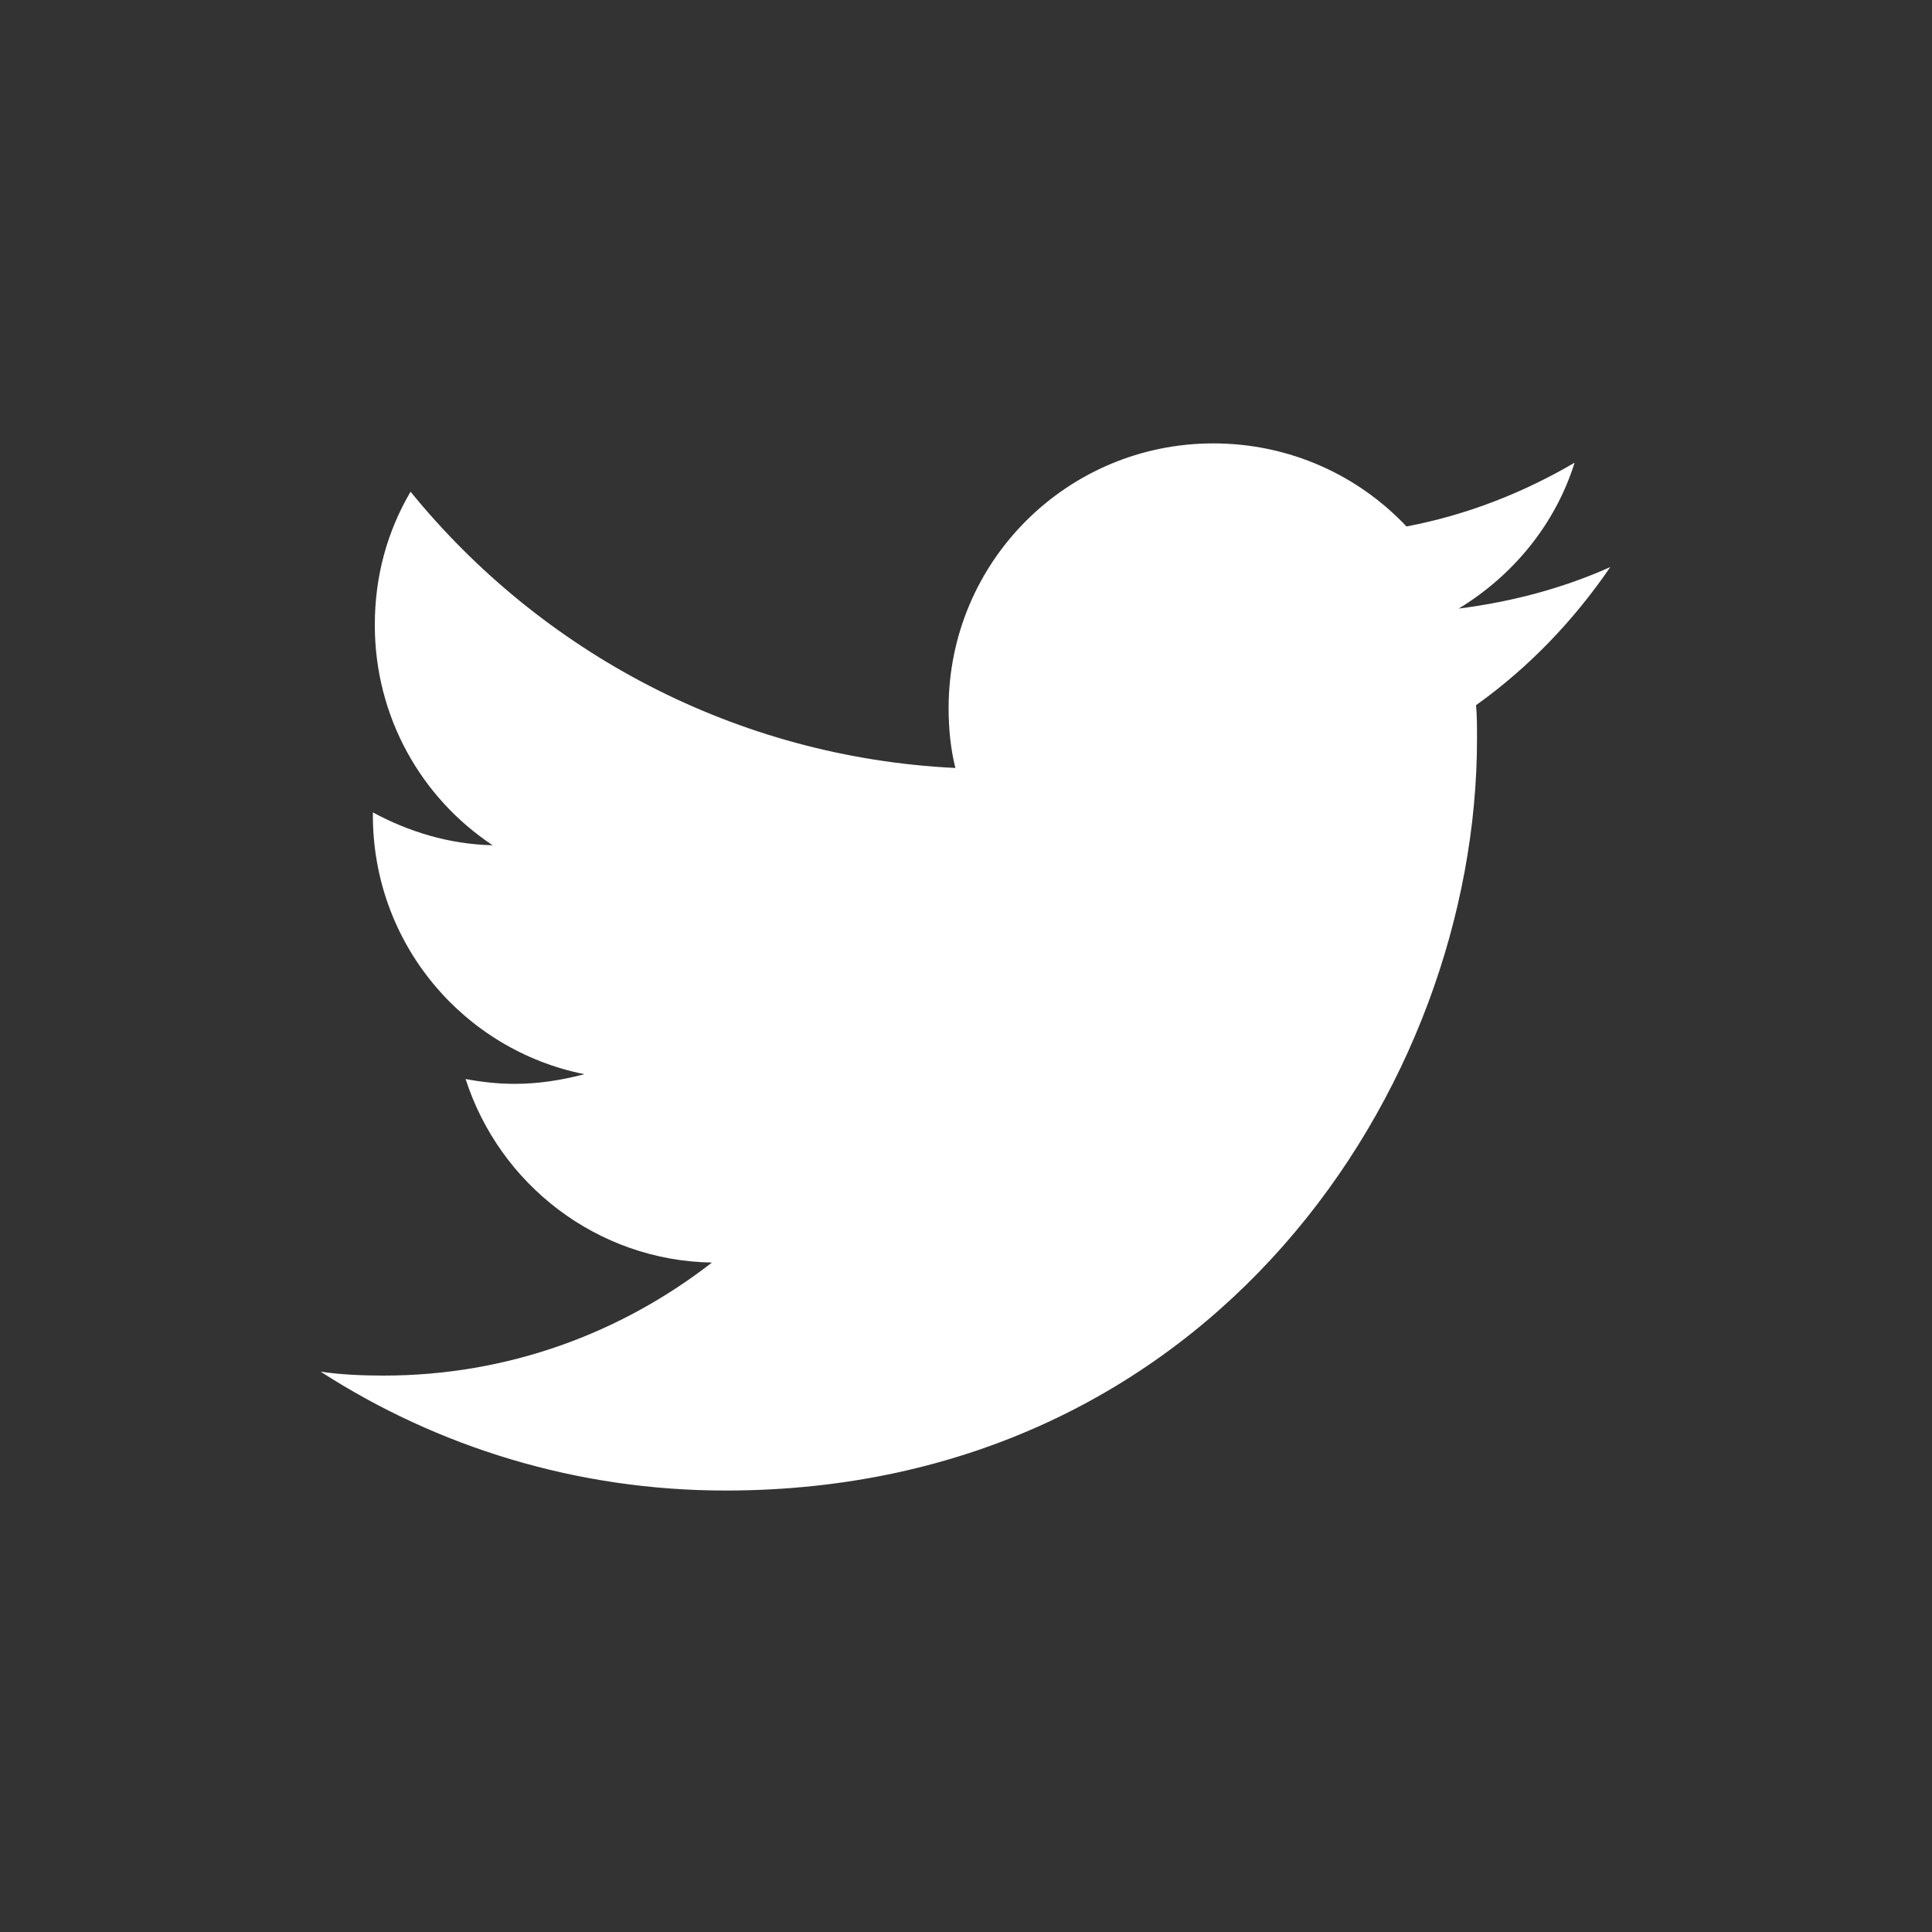
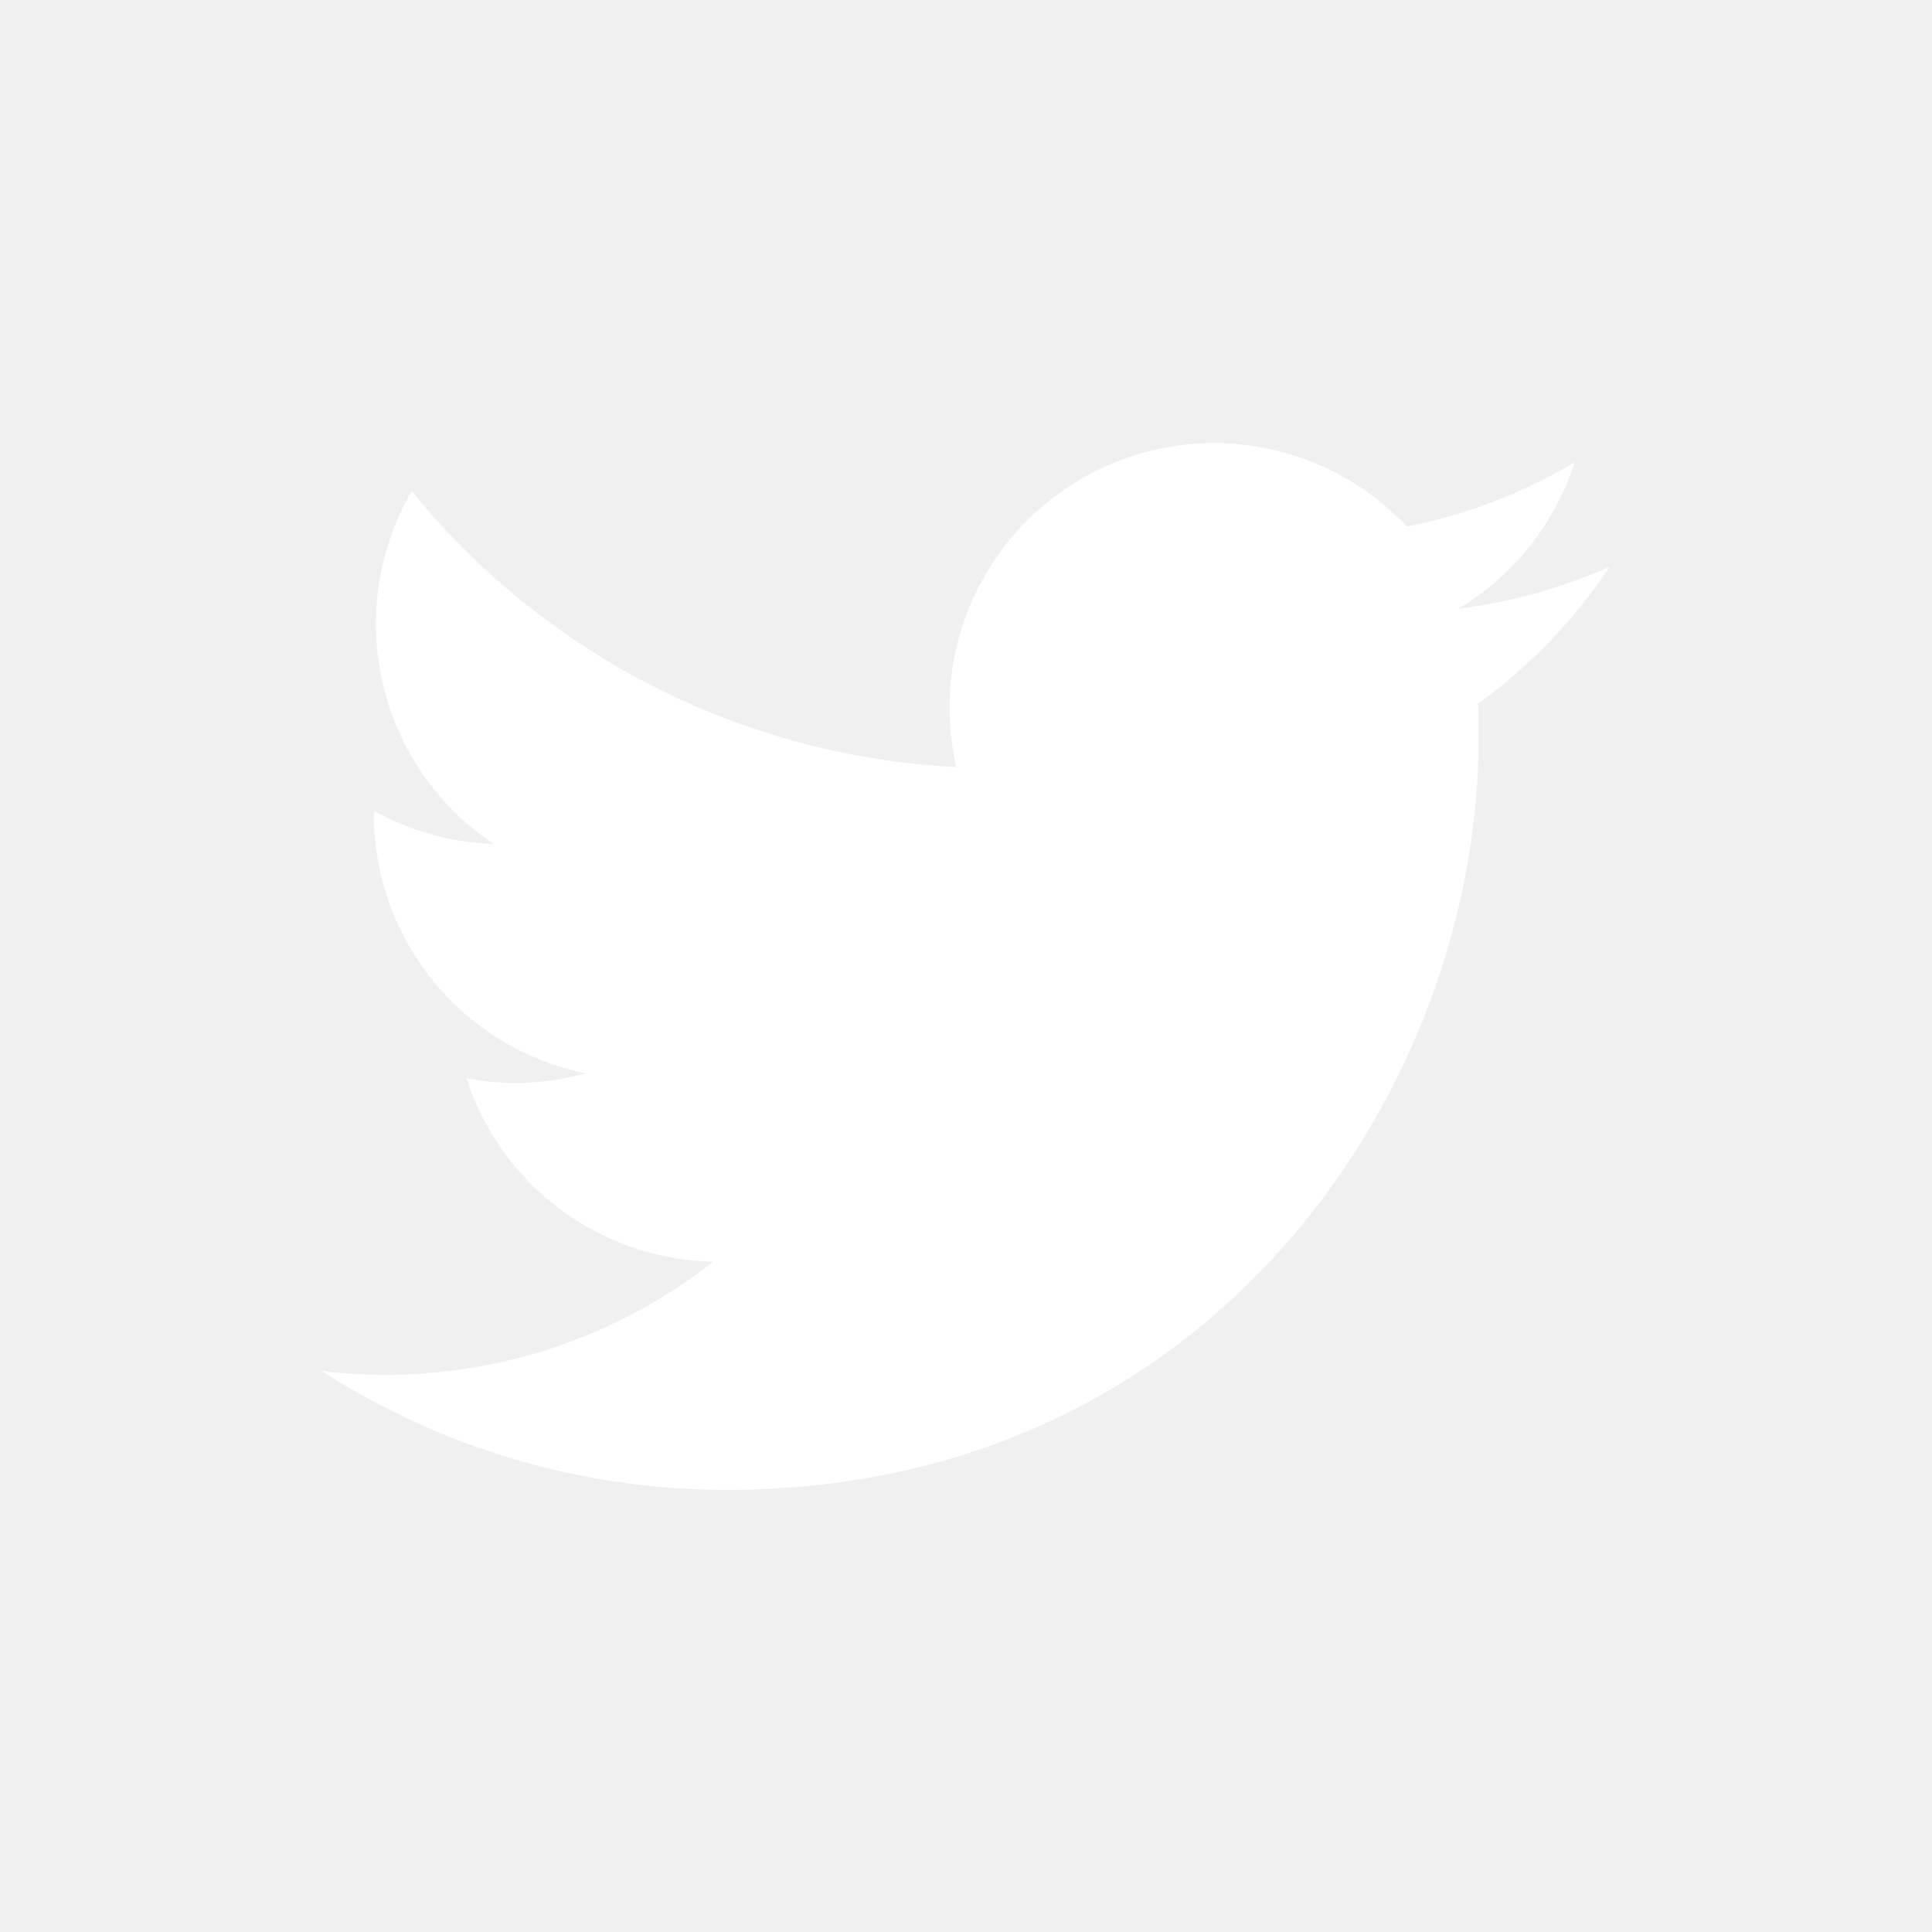
- <svg xmlns="http://www.w3.org/2000/svg" version="1.1" id="Layer_1" x="0px" y="0px" viewBox="0 0 200 200" style="enable-background:new 0 0 200 200;" xml:space="preserve">
-   <style type="text/css">
- 	.st0{fill:#333333;}
- 	.st1{fill:#FFFFFF;}
- </style>
-   <g>
-     <rect y="0" class="st0" width="200" height="200" />
-     <path class="st1" d="M166.7,58.7c-4.9,2.2-10.2,3.6-15.7,4.3c5.6-3.4,10-8.7,12-15.1c-5.3,3.1-11.1,5.4-17.4,6.6   c-5-5.3-12.1-8.6-20-8.6c-15.1,0-27.4,12.2-27.4,27.4c0,2.1,0.2,4.2,0.7,6.2c-22.7-1.1-42.9-12-56.4-28.6   c-2.4,4.1-3.7,8.7-3.7,13.8c0,9.5,4.8,17.9,12.2,22.8c-4.5-0.1-8.7-1.4-12.4-3.4v0.3c0,13.3,9.4,24.3,21.9,26.8   c-2.3,0.6-4.7,1-7.2,1c-1.8,0-3.5-0.2-5.1-0.5c3.5,10.9,13.6,18.8,25.5,19c-9.4,7.3-21.1,11.7-34,11.7c-2.2,0-4.4-0.1-6.5-0.4   c12.1,7.8,26.5,12.3,41.9,12.3c50.3,0,77.8-41.7,77.8-77.8c0-1.2,0-2.4-0.1-3.5C158.4,69,163,64.1,166.7,58.7z" />
-   </g>
+ <svg xmlns="http://www.w3.org/2000/svg" id="Layer_1" data-name="Layer 1" viewBox="0 0 200 200">
+   <defs>
+     <style>.cls-1{fill:#fff;}</style>
+   </defs>
+   <path class="cls-1" d="M166.66,58.65A54.61,54.61,0,0,1,151,63a27.43,27.43,0,0,0,12-15.13,54.71,54.71,0,0,1-17.36,6.64A27.38,27.38,0,0,0,99,79.41,77.62,77.62,0,0,1,42.62,50.83a27.41,27.41,0,0,0,8.47,36.53,27.25,27.25,0,0,1-12.39-3.42v0.35a27.38,27.38,0,0,0,21.94,26.82,27.54,27.54,0,0,1-7.21,1,27,27,0,0,1-5.15-.5,27.39,27.39,0,0,0,25.55,19,54.87,54.87,0,0,1-34,11.71,56,56,0,0,1-6.52-.38,77.46,77.46,0,0,0,41.94,12.29c50.31,0,77.82-41.68,77.82-77.83,0-1.18,0-2.36-.07-3.54A55.65,55.65,0,0,0,166.66,58.65Z" />
</svg>
